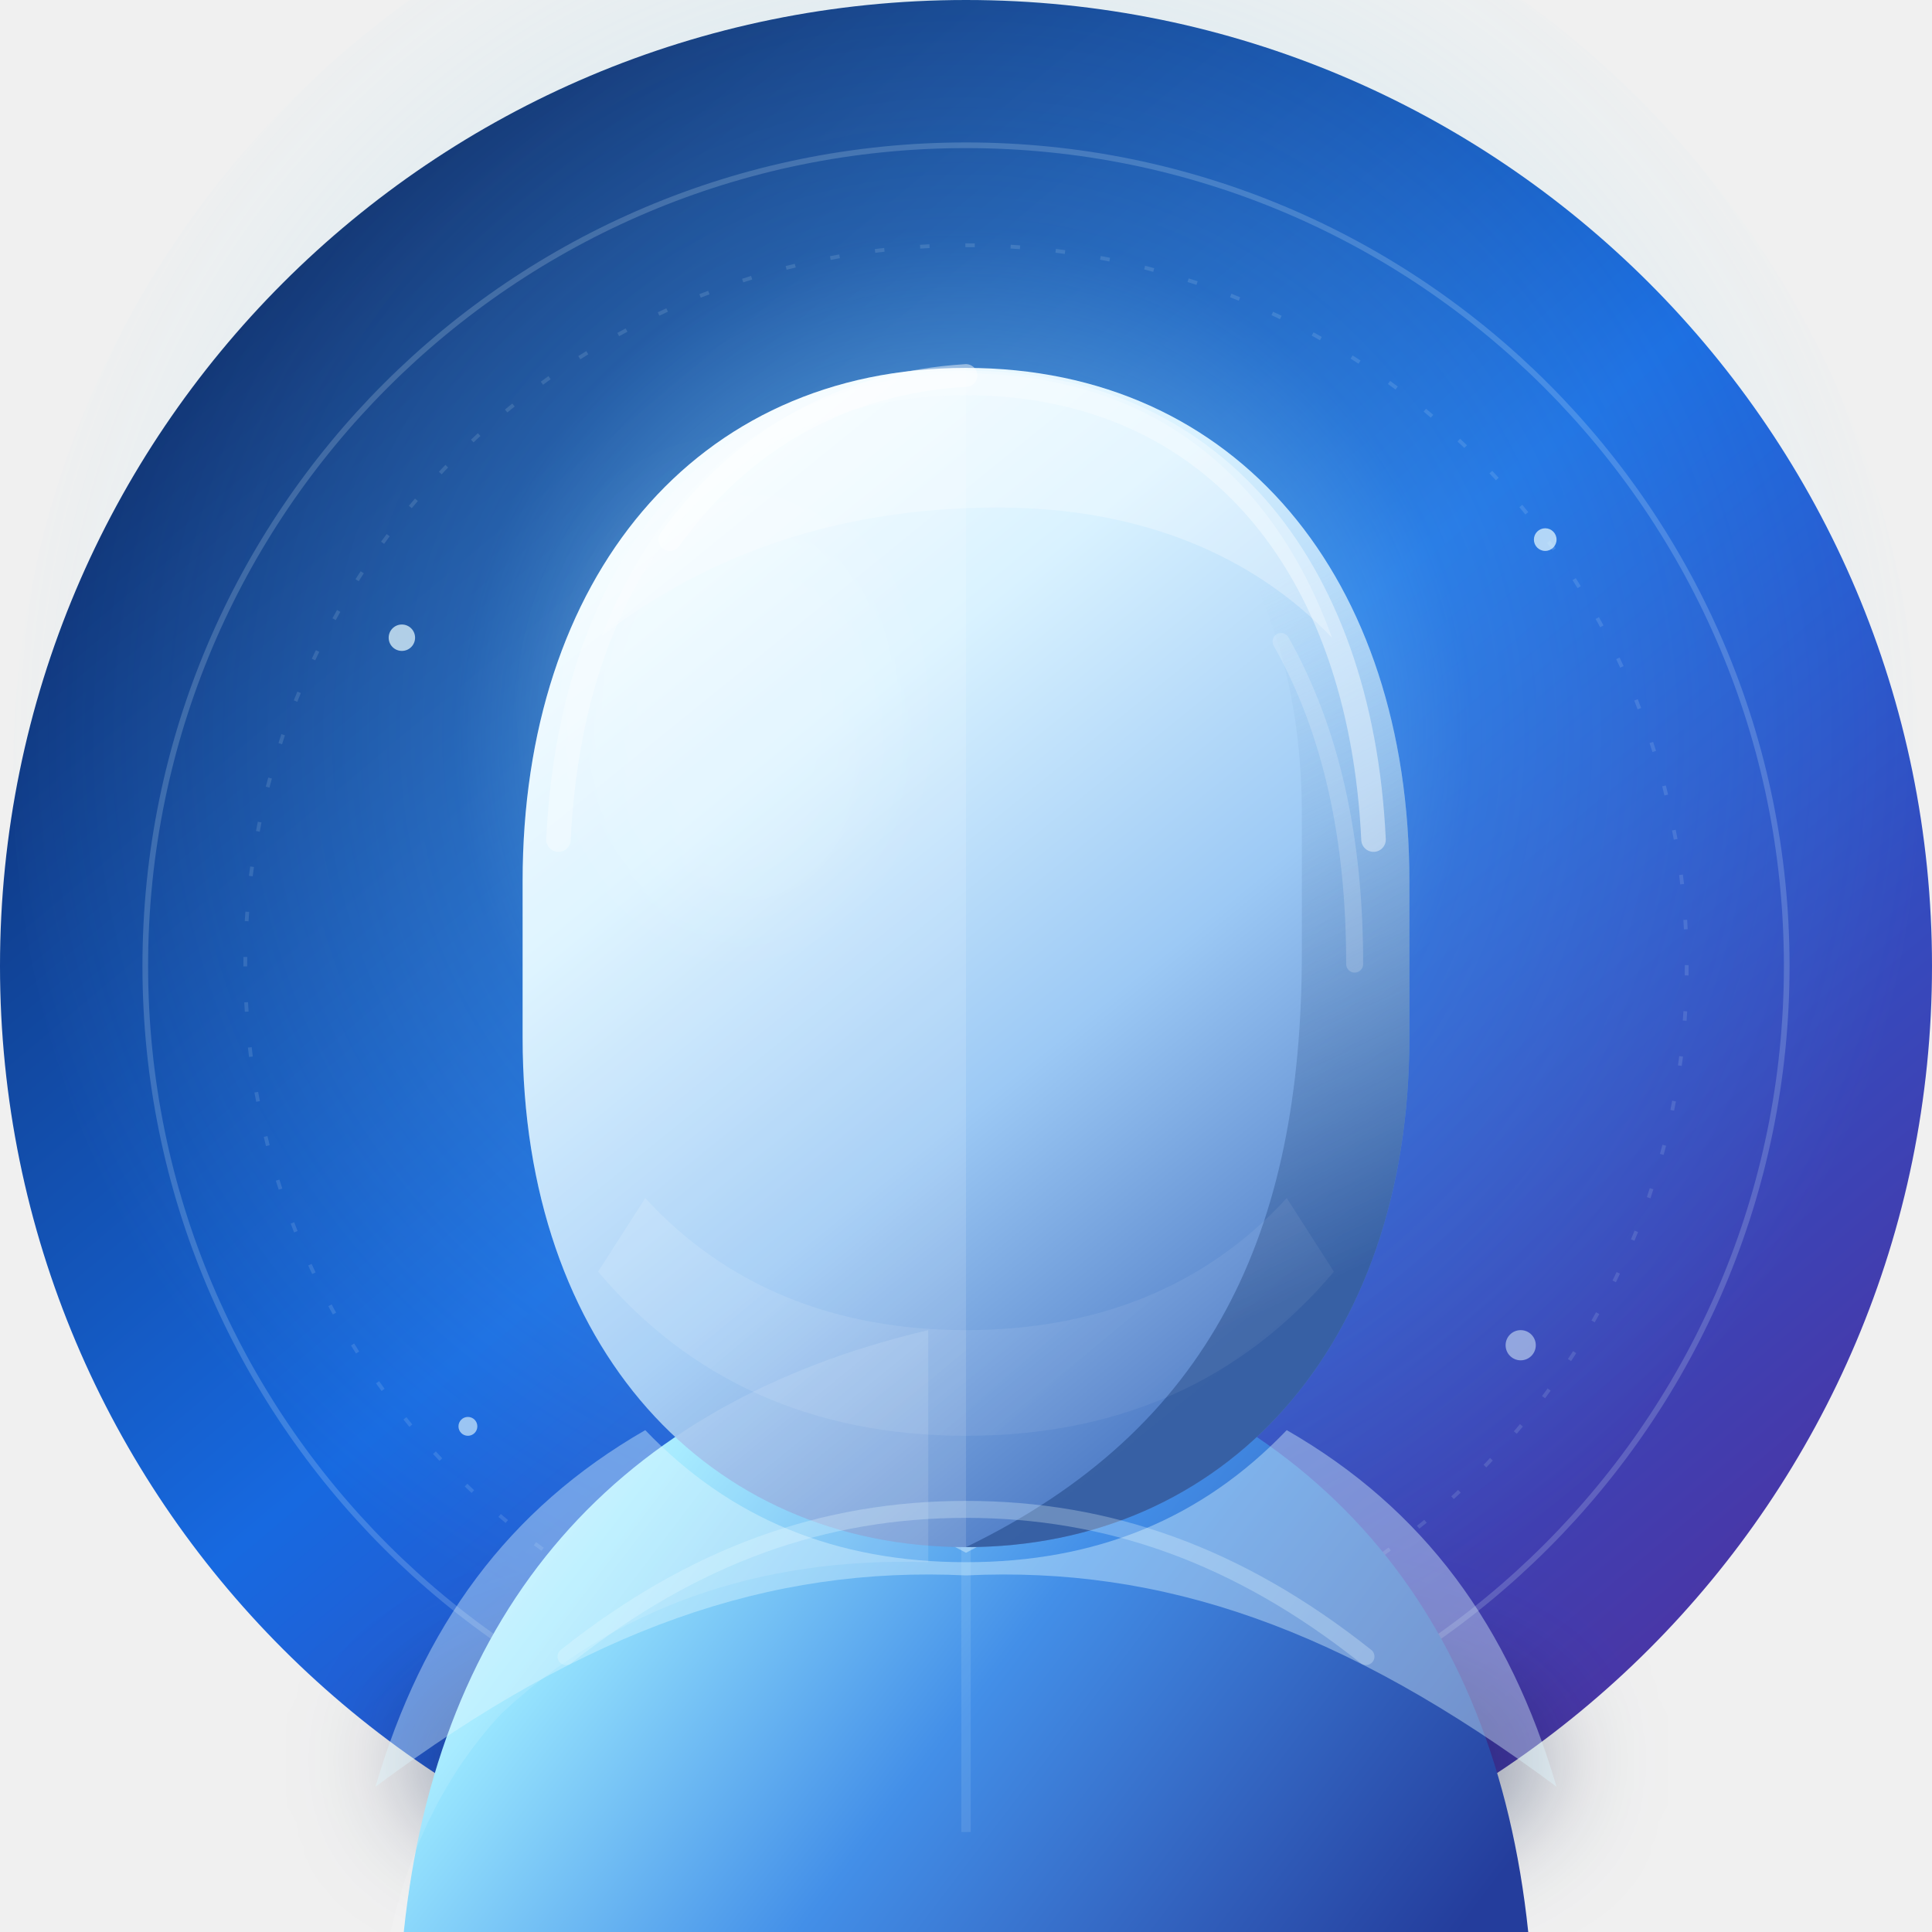
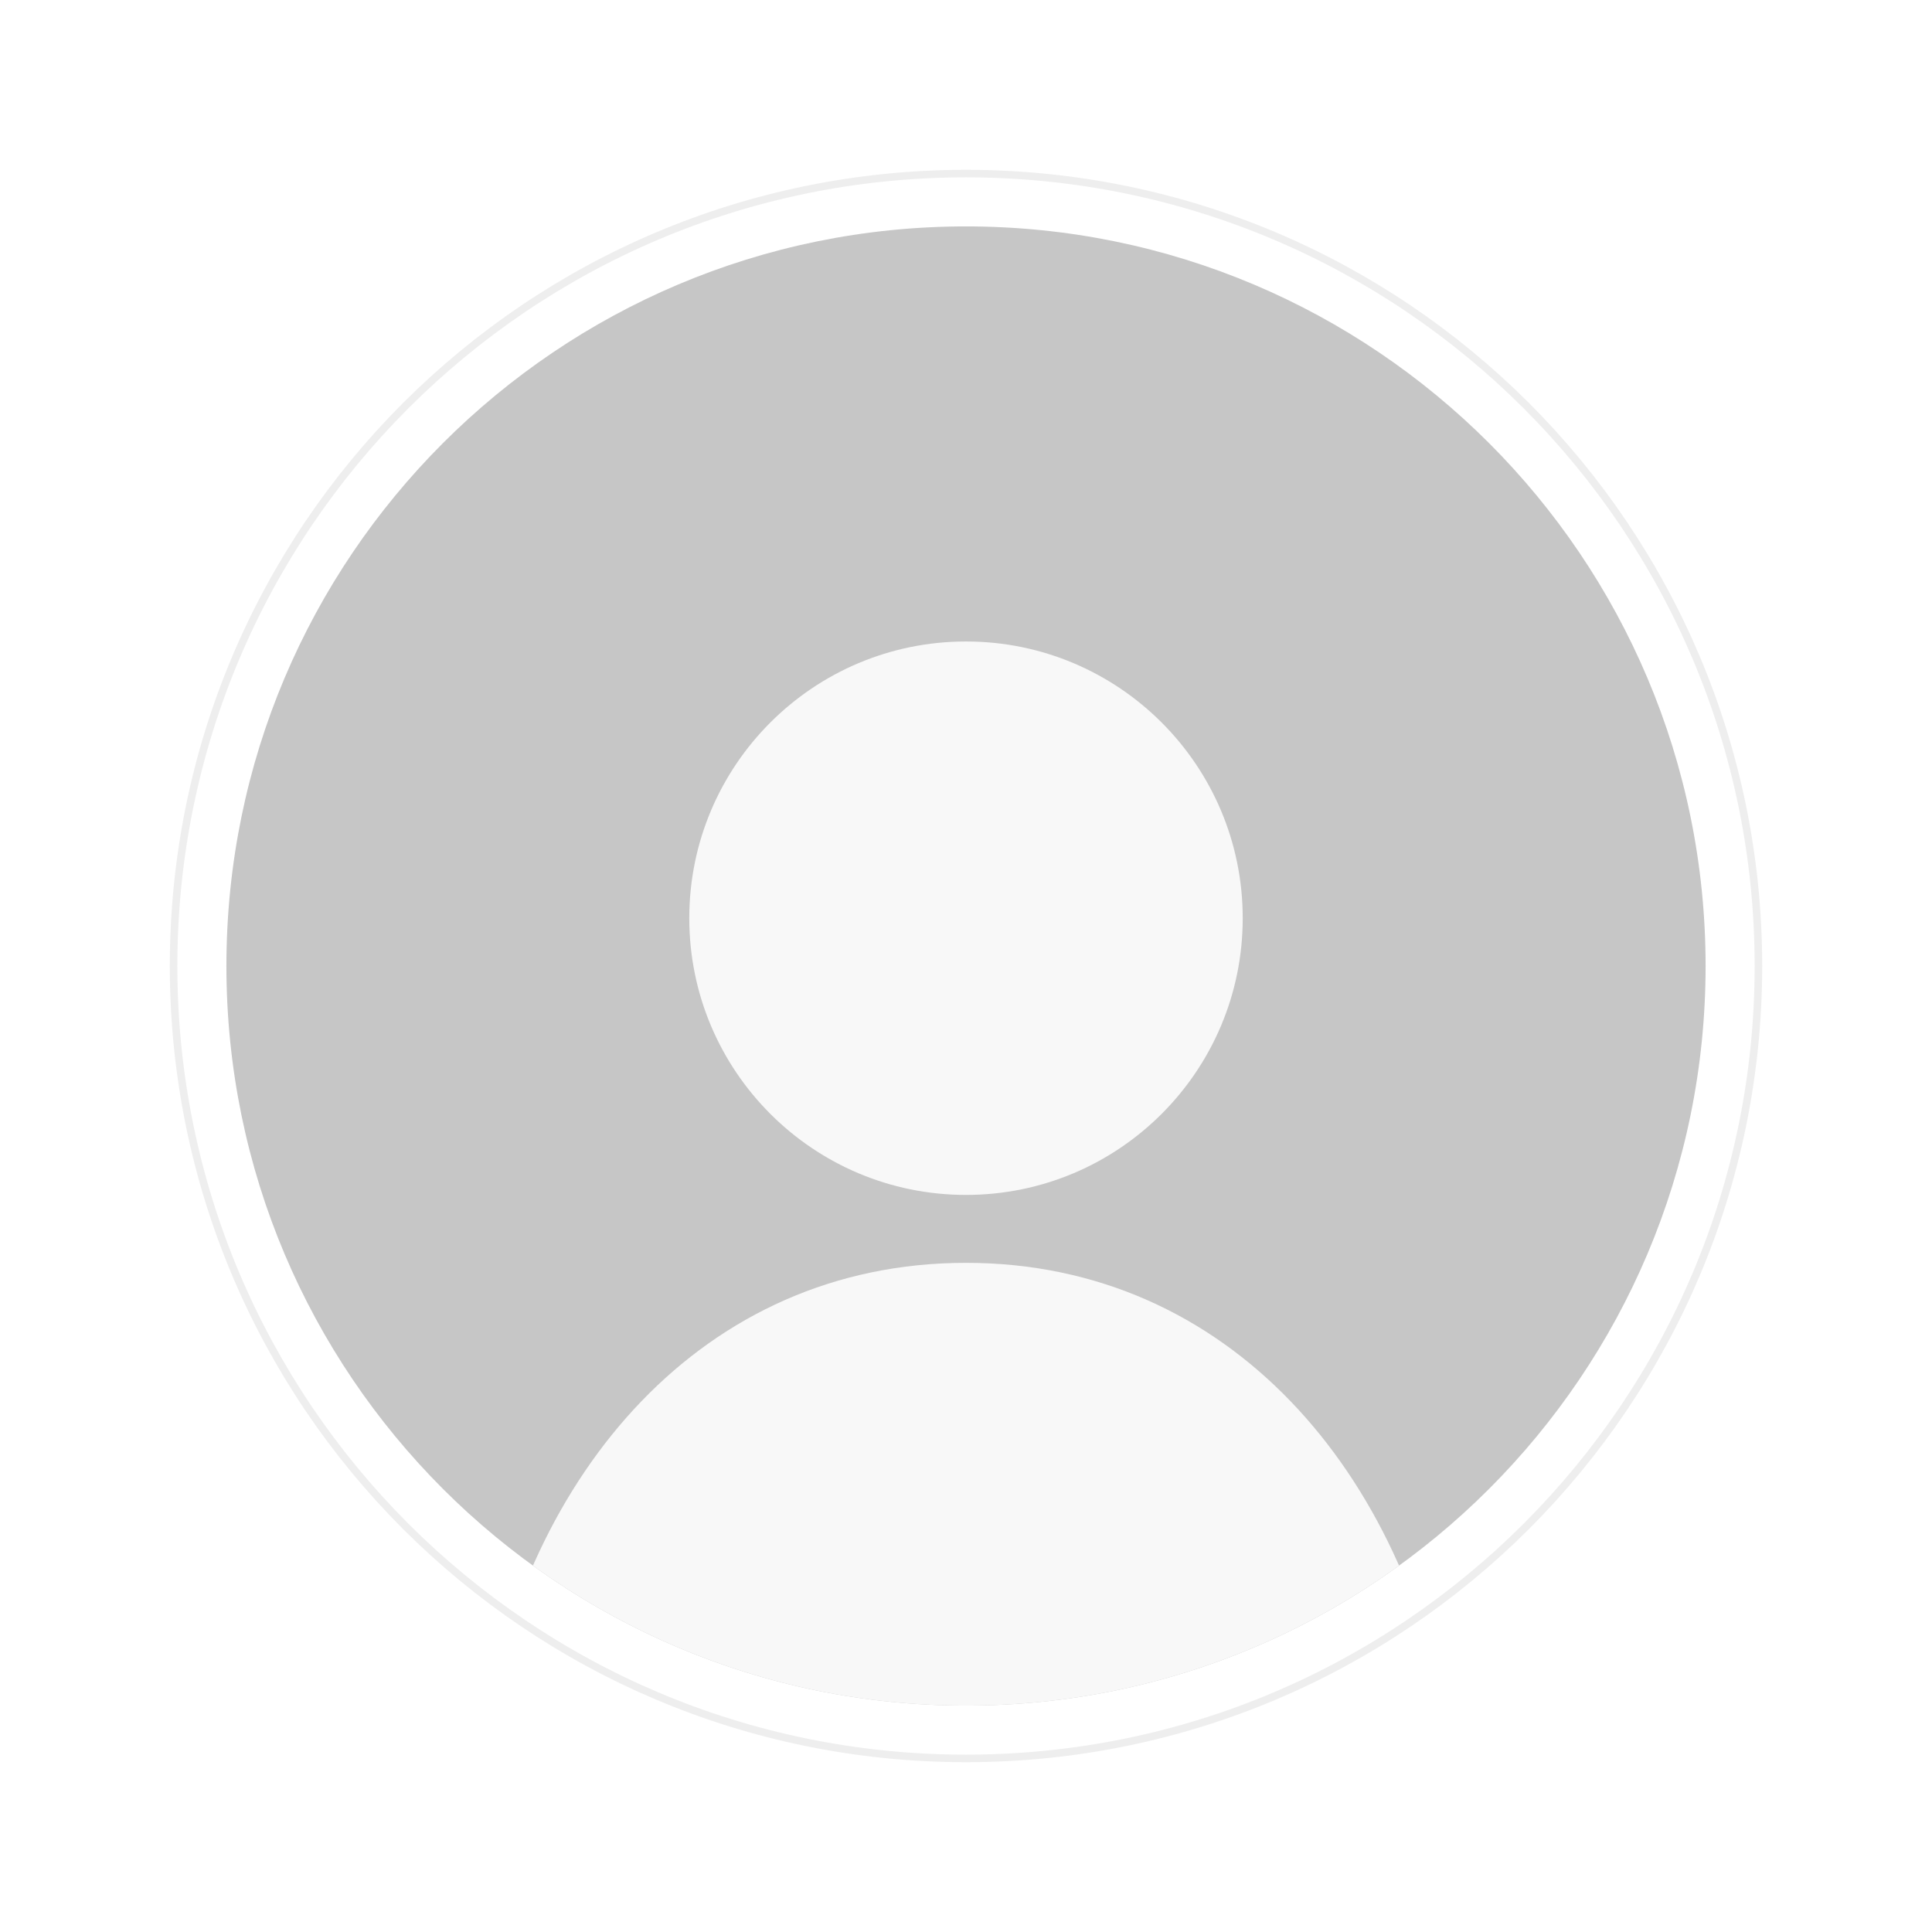
- <svg xmlns="http://www.w3.org/2000/svg" width="1024" height="1024" viewBox="0 0 1024 1024" role="img" aria-labelledby="title desc">
+ <svg xmlns="http://www.w3.org/2000/svg" width="768" height="768" viewBox="0 0 768 768" role="img" aria-labelledby="title desc">
  <defs>
-     <linearGradient id="bg" x1="110" y1="55" x2="908" y2="1005" gradientUnits="userSpaceOnUse">
-       <stop stop-color="#0b2257" />
-       <stop offset=".48" stop-color="#1769e0" />
-       <stop offset="1" stop-color="#542b9a" />
-     </linearGradient>
-     <radialGradient id="halo" cx="0" cy="0" r="1" gradientTransform="matrix(0 520 -520 0 510 390)" gradientUnits="userSpaceOnUse">
-       <stop stop-color="#c2f5ff" stop-opacity=".78" />
-       <stop offset=".52" stop-color="#7ad5ff" stop-opacity=".2" />
-       <stop offset="1" stop-color="#7ad5ff" stop-opacity="0" />
-     </radialGradient>
-     <linearGradient id="head" x1="337" y1="252" x2="693" y2="691" gradientUnits="userSpaceOnUse">
-       <stop stop-color="#f7fdff" />
-       <stop offset=".3" stop-color="#d9f2ff" />
-       <stop offset=".66" stop-color="#9cc9f5" />
-       <stop offset="1" stop-color="#527fc8" />
-     </linearGradient>
-     <linearGradient id="headSide" x1="606" y1="340" x2="754" y2="656" gradientUnits="userSpaceOnUse">
-       <stop stop-color="#9bc9ef" stop-opacity="0" />
-       <stop offset="1" stop-color="#31599b" stop-opacity=".8" />
-     </linearGradient>
-     <linearGradient id="body" x1="268" y1="665" x2="761" y2="1040" gradientUnits="userSpaceOnUse">
-       <stop stop-color="#e9faff" />
-       <stop offset=".22" stop-color="#9be8ff" />
-       <stop offset=".55" stop-color="#438fe8" />
-       <stop offset="1" stop-color="#243d9c" />
-     </linearGradient>
-     <linearGradient id="bodySide" x1="530" y1="760" x2="885" y2="1030" gradientUnits="userSpaceOnUse">
-       <stop stop-color="#4da9f0" stop-opacity="0" />
-       <stop offset="1" stop-color="#1b2675" stop-opacity=".72" />
-     </linearGradient>
-     <linearGradient id="neck" x1="420" y1="570" x2="627" y2="780" gradientUnits="userSpaceOnUse">
-       <stop stop-color="#edfaff" />
-       <stop offset=".55" stop-color="#a7d9f5" />
-       <stop offset="1" stop-color="#648fc9" />
-     </linearGradient>
-     <linearGradient id="glass" x1="235" y1="180" x2="800" y2="840" gradientUnits="userSpaceOnUse">
-       <stop stop-color="#fff" stop-opacity=".55" />
-       <stop offset="1" stop-color="#fff" stop-opacity="0" />
-     </linearGradient>
-     <filter id="shadow" x="110" y="160" width="820" height="940" color-interpolation-filters="sRGB" filterUnits="userSpaceOnUse">
-       <feGaussianBlur stdDeviation="30" />
-     </filter>
-     <filter id="glow" x="0" y="0" width="1024" height="1024" color-interpolation-filters="sRGB" filterUnits="userSpaceOnUse">
-       <feGaussianBlur stdDeviation="18" />
+     <clipPath id="avatar-circle">
+       <circle cx="384" cy="384" r="294" />
+     </clipPath>
+     <filter id="soft-shadow" x="42" y="42" width="684" height="684" color-interpolation-filters="sRGB">
+       <feGaussianBlur stdDeviation="3" />
    </filter>
  </defs>
-   <circle cx="512" cy="512" r="512" fill="url(#bg)" />
-   <circle cx="512" cy="410" r="505" fill="url(#halo)" />
-   <circle cx="512" cy="512" r="435" fill="none" stroke="#e5faff" stroke-opacity=".19" stroke-width="3" />
-   <circle cx="512" cy="512" r="382" fill="none" stroke="#e5faff" stroke-opacity=".13" stroke-width="2" stroke-dasharray="5 19" />
-   <g fill="#e7fbff">
-     <circle cx="213" cy="338" r="7" opacity=".72" />
-     <circle cx="819" cy="286" r="6" opacity=".72" />
-     <circle cx="806" cy="713" r="8" opacity=".5" />
-     <circle cx="248" cy="756" r="5" opacity=".62" />
+   <rect width="768" height="768" fill="#fff" />
+   <circle cx="384" cy="384" r="318" fill="#000" opacity=".06" filter="url(#soft-shadow)" />
+   <circle cx="384" cy="384" r="315" fill="#fff" stroke="#eeeeee" stroke-width="3" />
+   <circle cx="384" cy="384" r="294" fill="#c6c6c6" />
+   <g clip-path="url(#avatar-circle)">
+     <circle cx="384" cy="365" r="110" fill="#f8f8f8" />
+     <path d="M192 690c17-104 87-188 192-188s175 84 192 188v90H192v-90Z" fill="#f8f8f8" />
  </g>
-   <ellipse cx="518" cy="933" rx="300" ry="72" fill="#061843" opacity=".5" filter="url(#shadow)" />
-   <path d="M378 657c-3-37 13-75 42-96 27-20 57-29 92-29s65 9 92 29c29 21 45 59 42 96l-17 113H395l-17-113Z" fill="url(#neck)" />
-   <path d="M214 1024c18-171 112-280 278-319l20-5 20 5c166 39 260 148 278 319H214Z" fill="url(#body)" />
-   <path d="M512 700c-53 0-99-17-137-52 14 77 57 134 137 175 80-41 123-98 137-175-38 35-84 52-137 52Z" fill="#eafaff" opacity=".4" />
-   <path d="M512 195c-144 0-235 112-235 272v83c0 164 98 270 235 270s235-106 235-270v-83c0-160-91-272-235-272Z" fill="url(#head)" />
-   <path d="M512 195c-144 0-235 112-235 272v83c0 164 98 270 235 270V195Z" fill="#fff" opacity=".13" />
-   <path d="M512 195c144 0 235 112 235 272v83c0 164-98 270-235 270 130-63 178-167 178-315v-73c0-127-63-217-178-237Z" fill="url(#headSide)" />
-   <path d="M319 337c34-88 104-139 193-139 93 0 161 49 194 140-42-44-102-69-177-69-83 0-153 24-210 68Z" fill="#fff" opacity=".28" />
-   <path d="M296 445c7-147 87-242 216-242 129 0 209 95 216 242" fill="none" stroke="#f8fdff" stroke-opacity=".45" stroke-width="13" stroke-linecap="round" />
-   <path d="M342 758c-73 42-118 104-143 189 113-84 209-117 313-112 104-5 200 28 313 112-25-85-70-147-143-189-45 47-101 70-170 70s-125-23-170-70Z" fill="#dff8ff" opacity=".4" />
-   <path d="M214 1024c18-171 112-280 278-319v123c-91-3-167 25-226 80-28 30-48 68-59 116Z" fill="#fff" opacity=".12" />
-   <path d="M512 705c-69 0-127-23-170-70l-25 39c48 57 113 87 195 87s147-30 195-87l-25-39c-43 47-101 70-170 70Z" fill="url(#glass)" opacity=".45" />
-   <path d="M300 878c68-54 137-78 212-78s144 24 212 78" fill="none" stroke="#eafaff" stroke-opacity=".28" stroke-width="9" stroke-linecap="round" />
-   <path d="M355 286c39-54 92-83 157-87" fill="none" stroke="#fff" stroke-opacity=".47" stroke-width="12" stroke-linecap="round" />
-   <path d="M679 340c27 48 39 105 39 171" fill="none" stroke="#fff" stroke-opacity=".18" stroke-width="9" stroke-linecap="round" />
-   <ellipse cx="390" cy="376" rx="82" ry="112" fill="#fff" opacity=".12" filter="url(#glow)" />
-   <path d="M512 820v151" stroke="#d8f7ff" stroke-opacity=".12" stroke-width="5" />
</svg>
